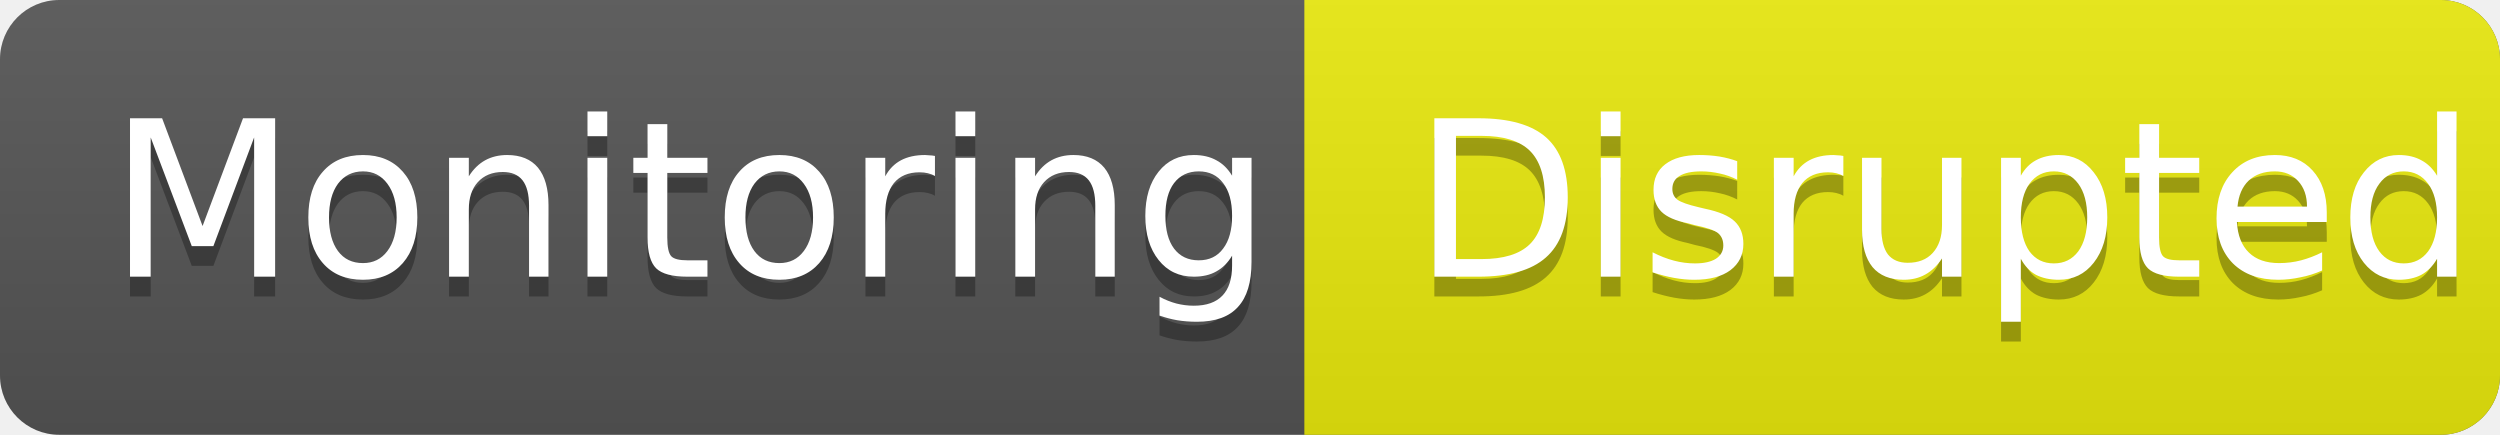
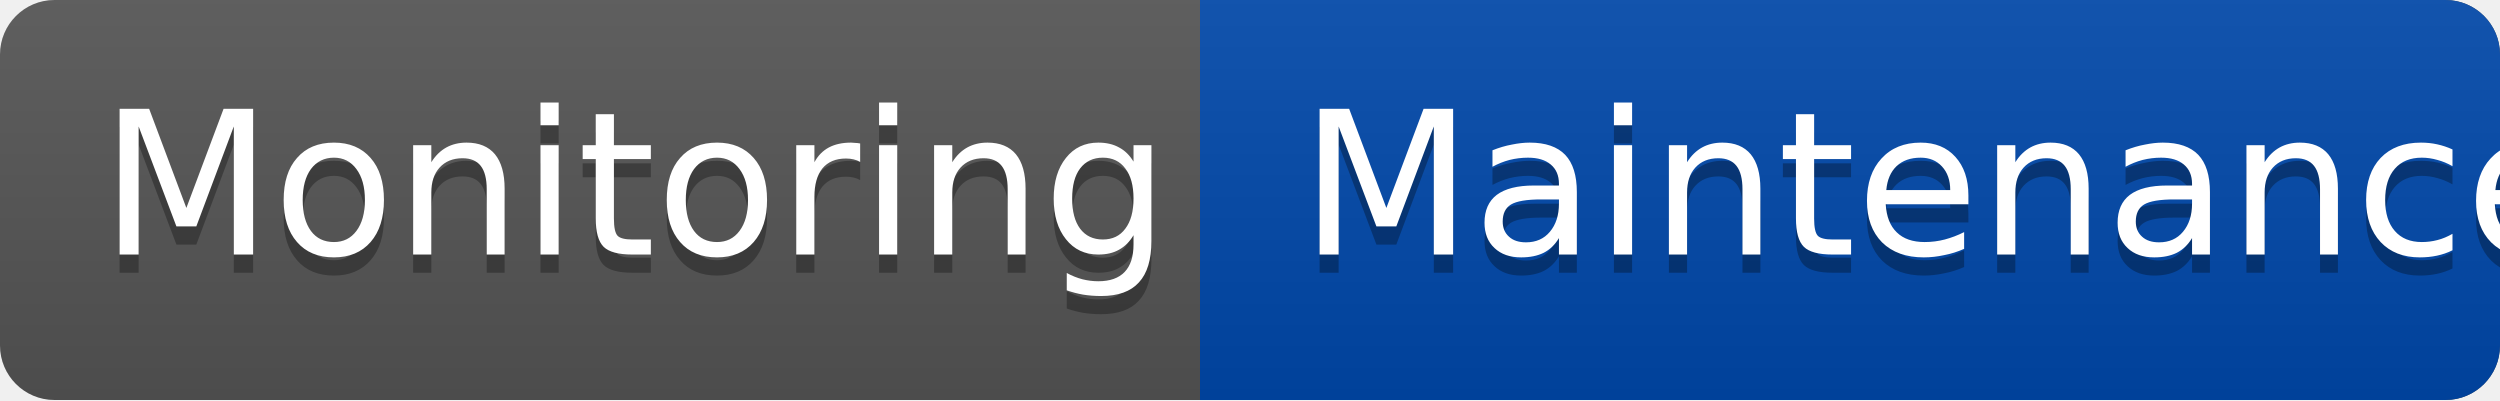
- <svg xmlns="http://www.w3.org/2000/svg" height="2em" width="23ex" font-family="DejaVu Sans,Verdana,Geneva,sans-serif" font-size="11">
+ <svg xmlns="http://www.w3.org/2000/svg" height="2em" width="25ex" font-family="DejaVu Sans,Verdana,Geneva,sans-serif" font-size="11">
  <linearGradient id="b" x2="0" y2="100%">
    <stop offset="0" stop-color="#bbb" stop-opacity=".1" />
    <stop offset="1" stop-opacity=".1" />
  </linearGradient>
  <clipPath id="a">
    <rect width="100%" height="100%" rx="3" fill="#fff" />
  </clipPath>
  <g clip-path="url(#a)" fill="#fff">
    <rect x="0" y="0" width="100%" height="100%" fill="#555" />
-     <rect x="12ex" y="0" height="100%" width="100%" fill="#eaea0d" />
+     <rect x="12ex" y="0" height="100%" width="100%" fill="#0048ab" />
    <rect x="0" y="0" width="100%" height="100%" fill="url(#b)" />
    <text x="1ex" y="15" fill="#010101" fill-opacity=".3">Monitoring</text>
    <text x="1ex" y="14">Monitoring</text>
-     <text x="13ex" y="15" fill="#010101" fill-opacity=".3">Disrupted</text>
-     <text x="13ex" y="14">Disrupted</text>
+     <text x="13ex" y="15" fill="#010101" fill-opacity=".3">Maintenance</text>
+     <text x="13ex" y="14">Maintenance</text>
  </g>
</svg>
